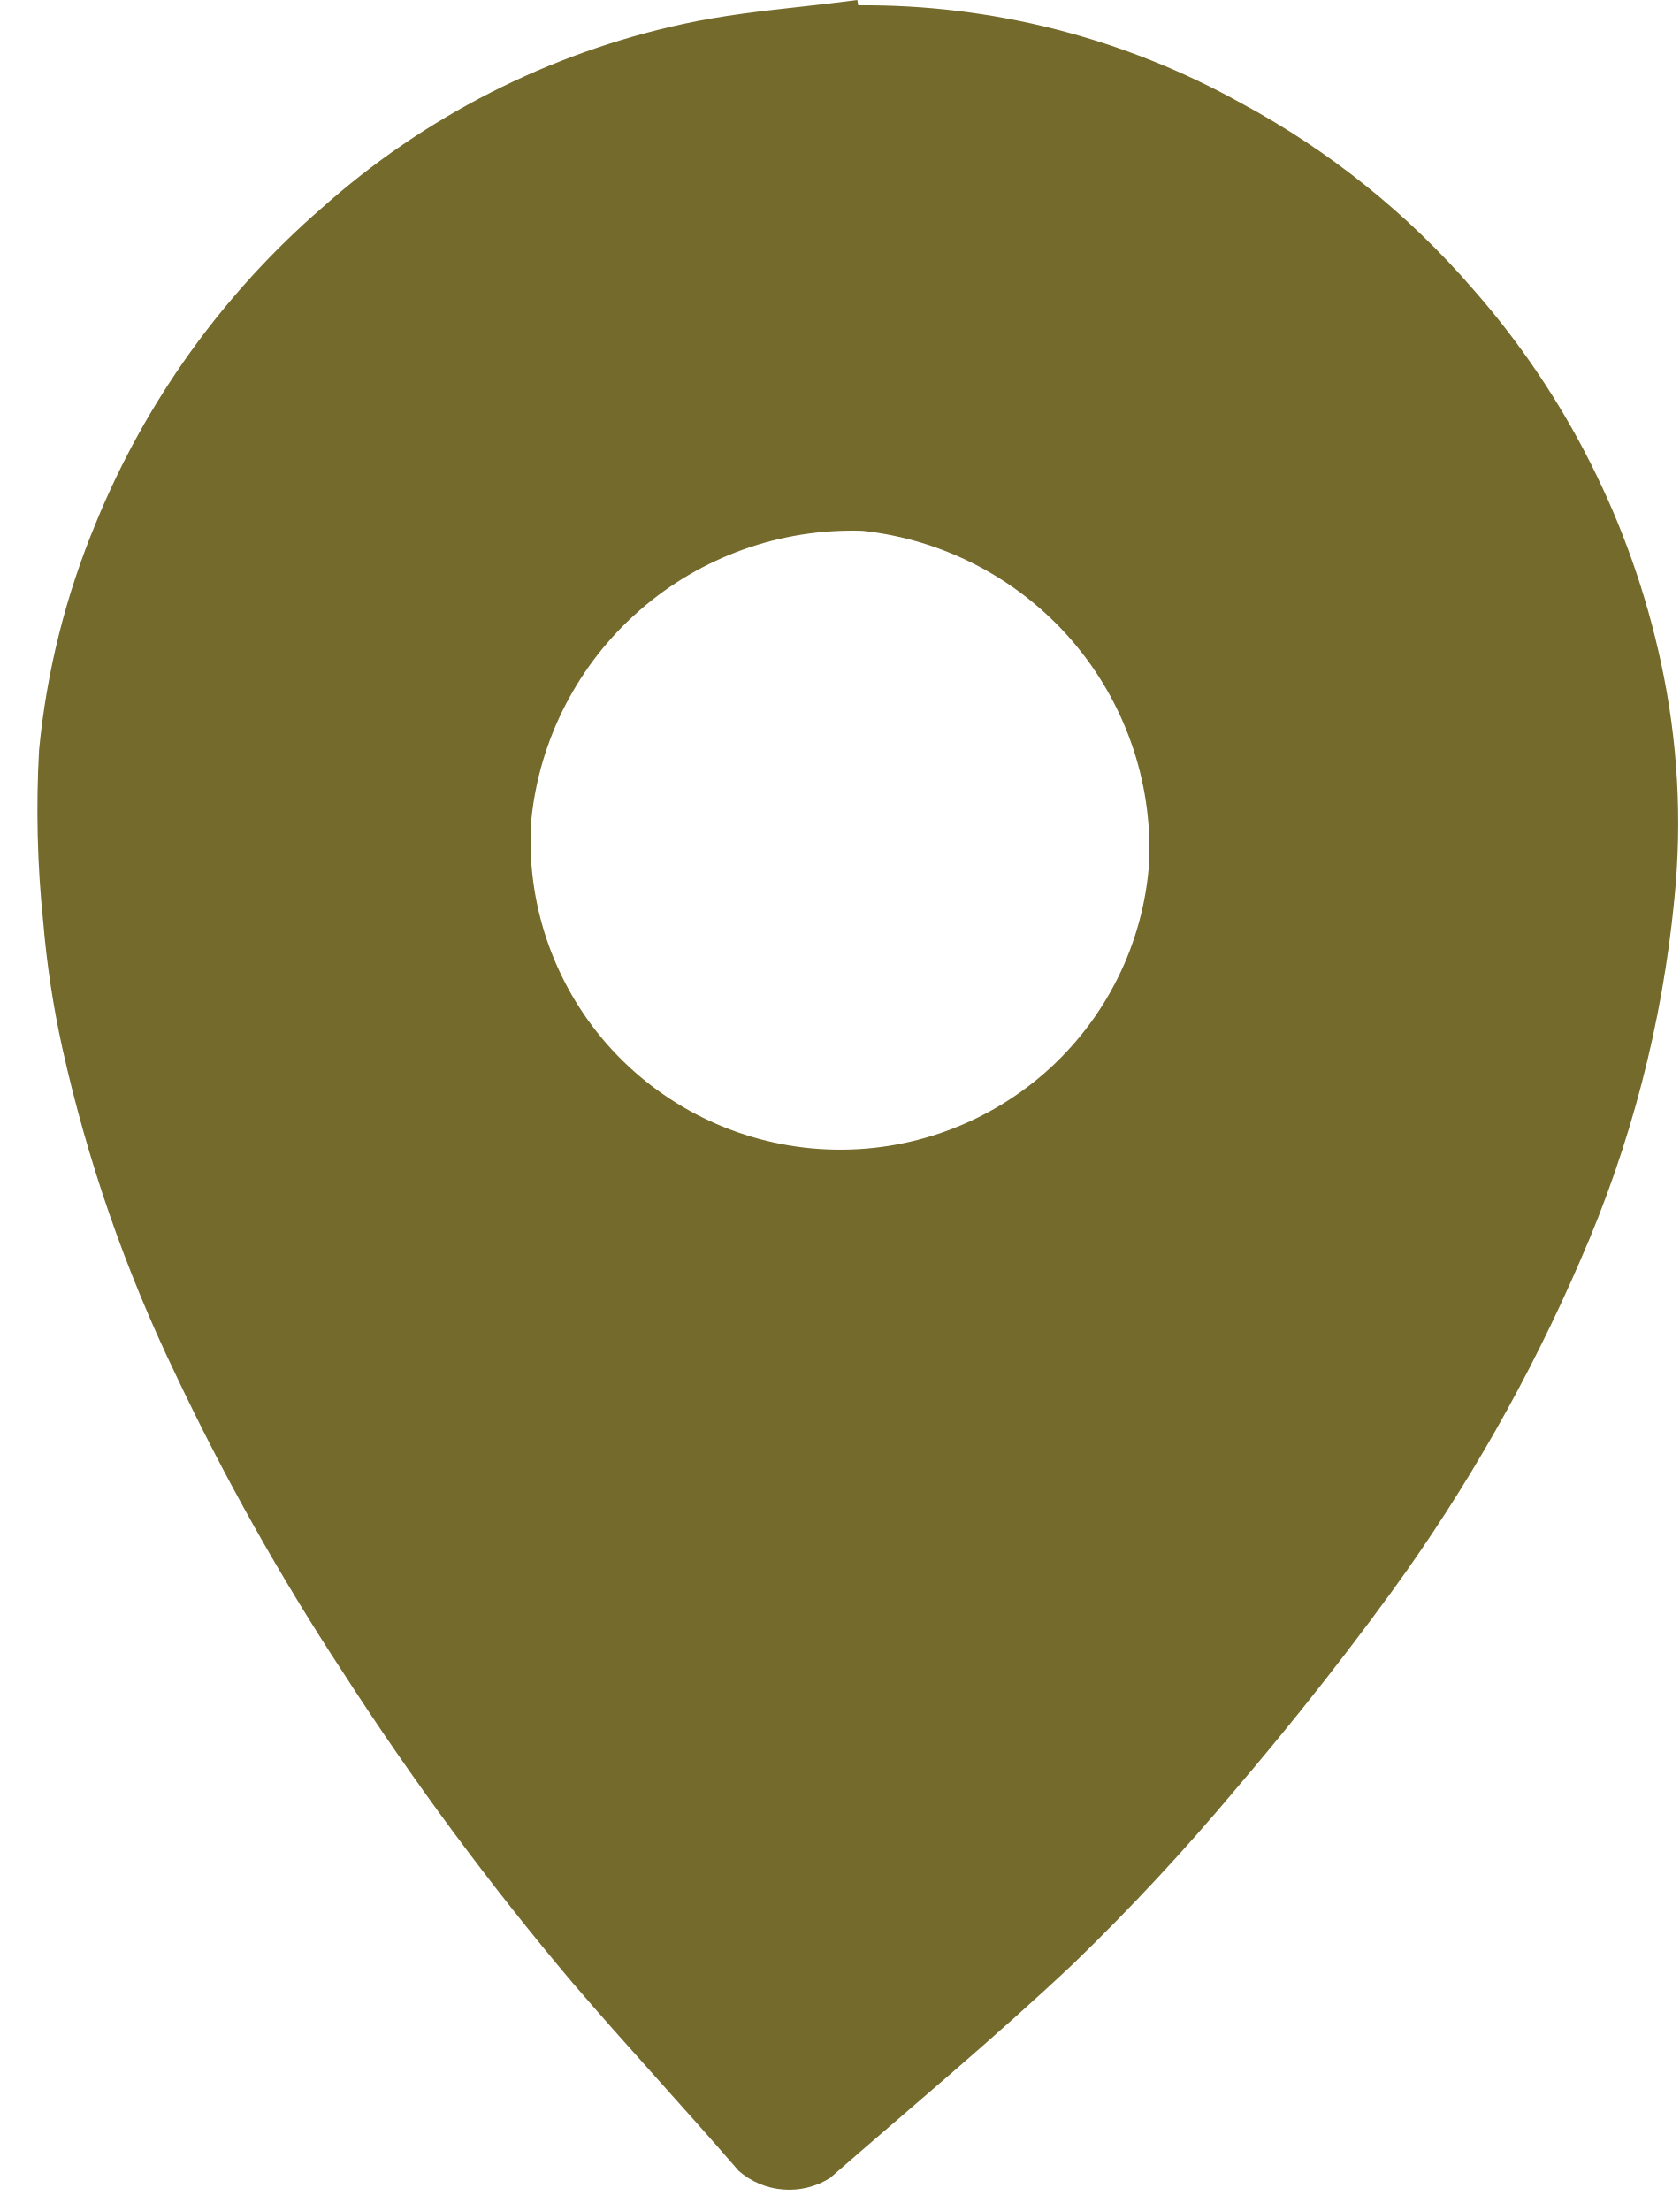
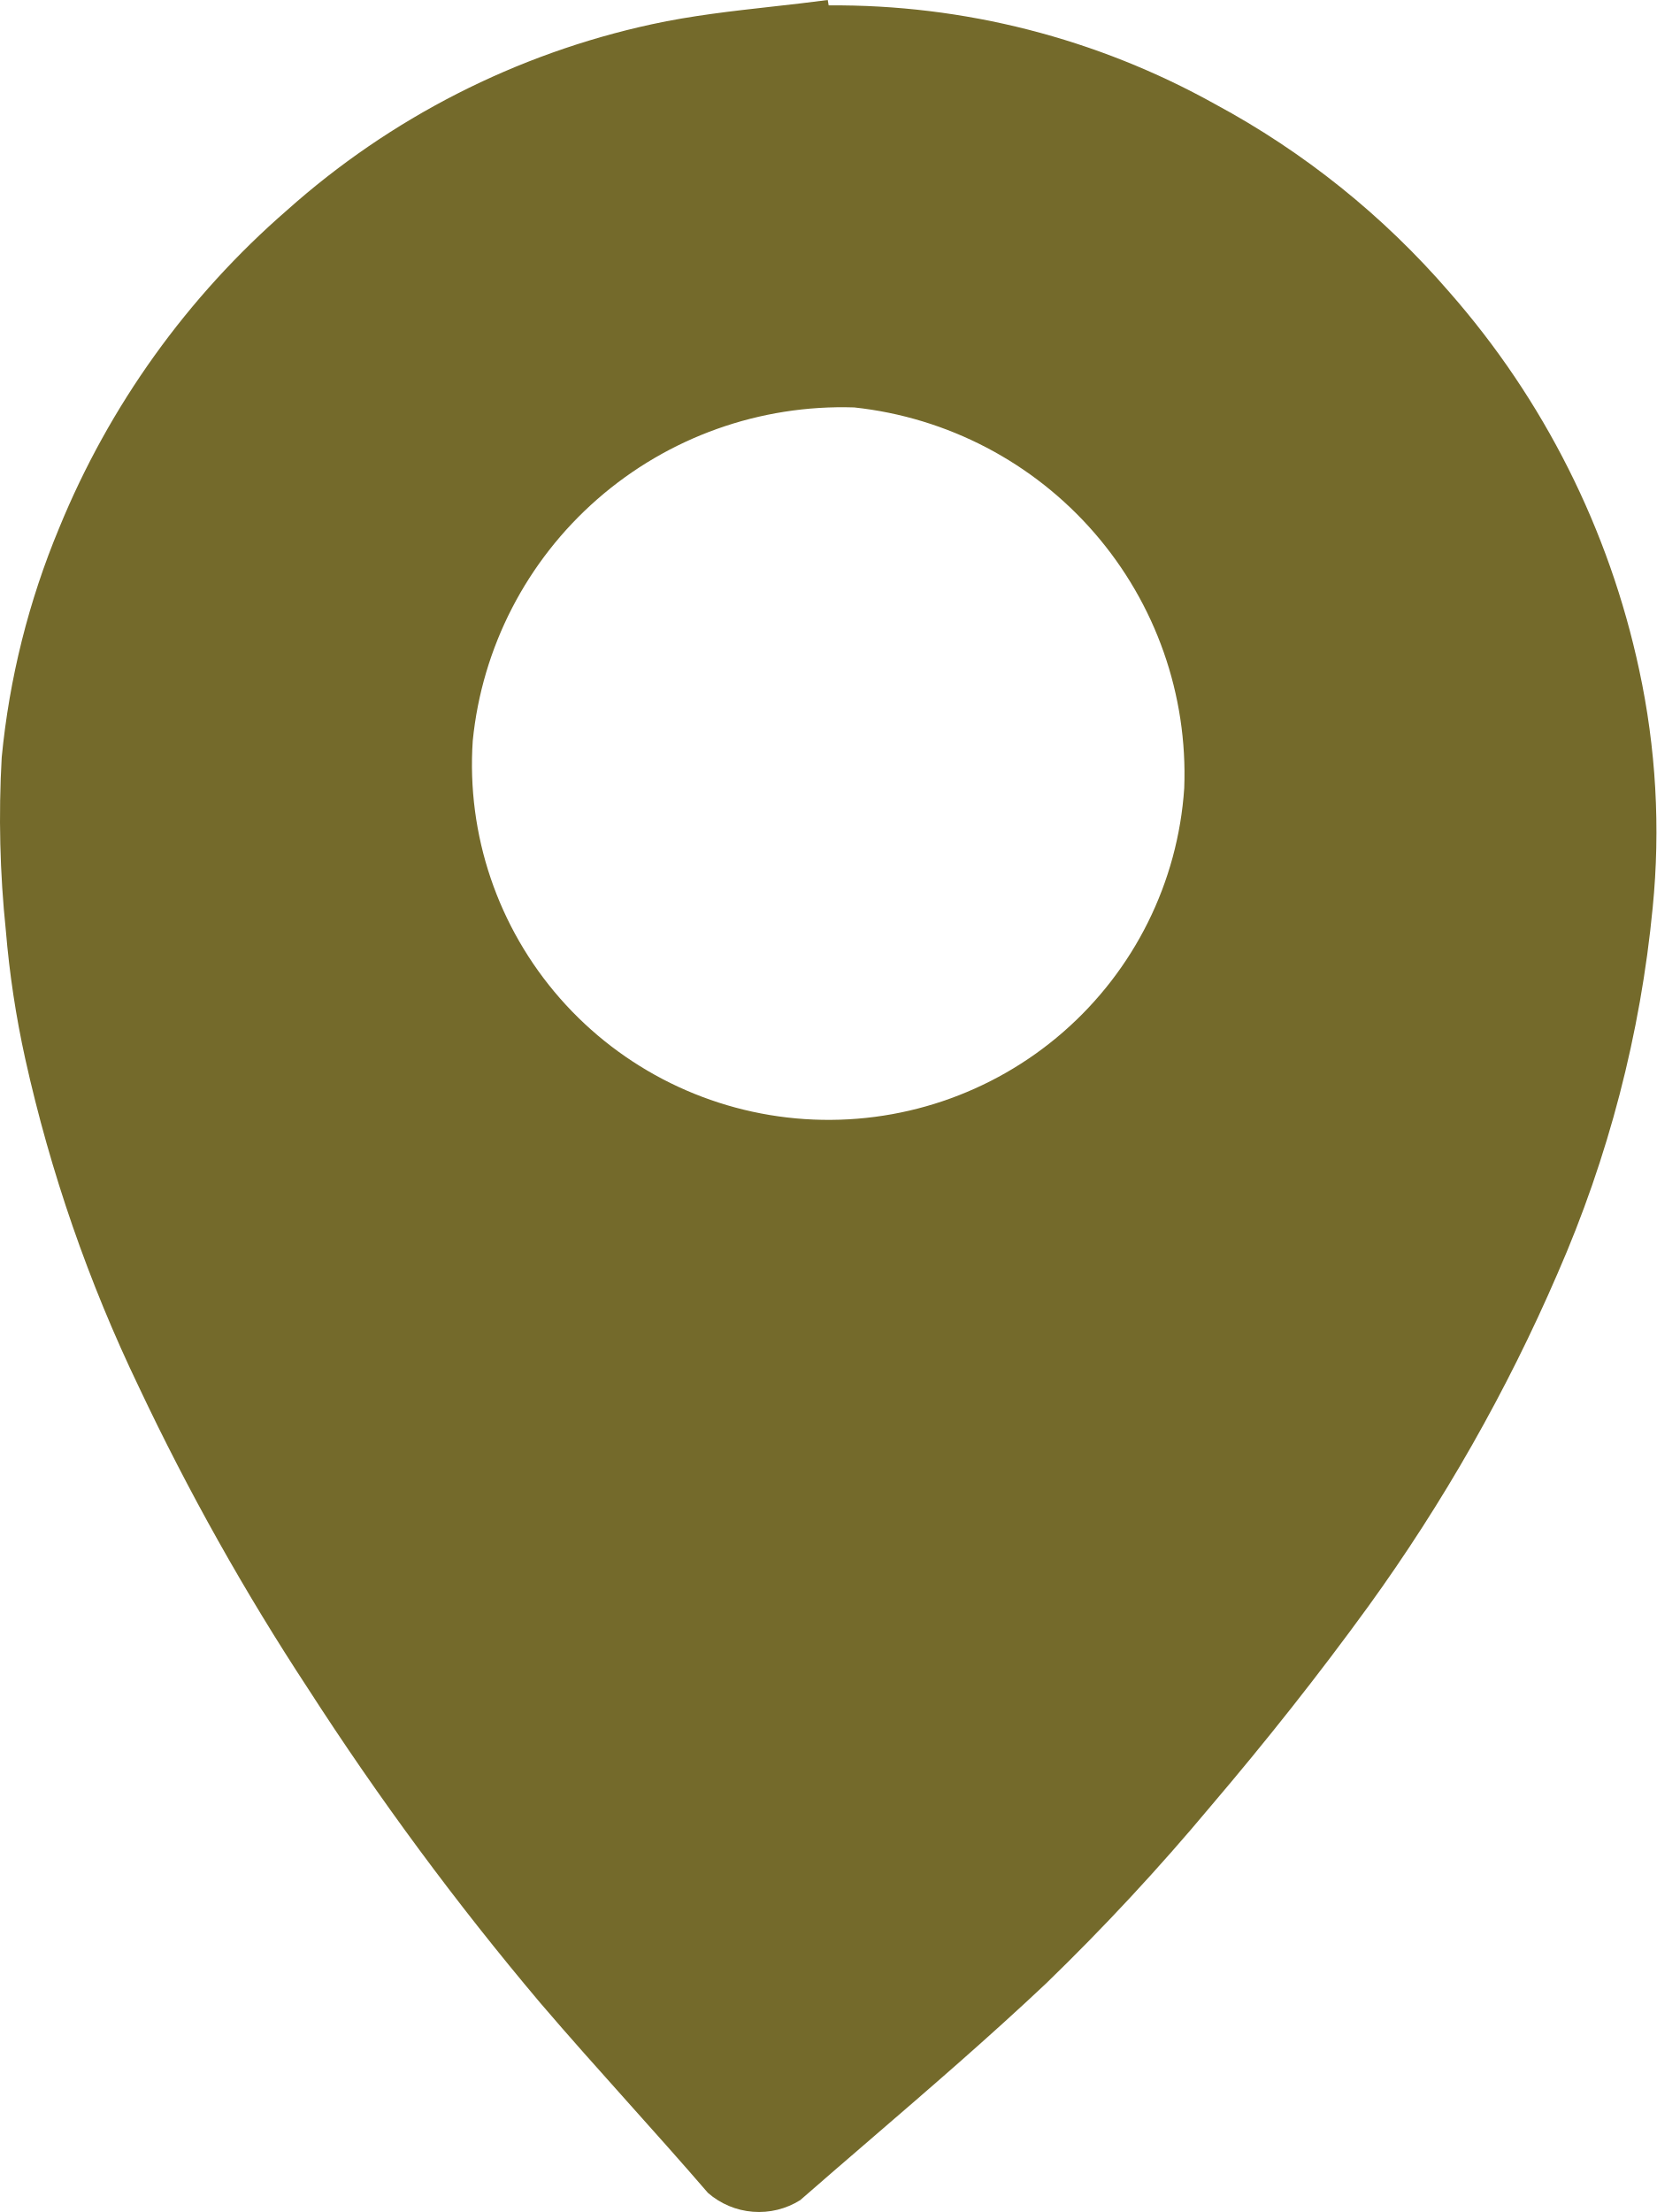
- <svg xmlns="http://www.w3.org/2000/svg" width="19" height="25" viewBox="0 0 19 25" fill="none">
-   <path fill-rule="evenodd" clip-rule="evenodd" d="M18.786 7.497C18.45 5.929 17.717 4.473 16.659 3.269C15.92 2.414 15.031 1.701 14.036 1.166C12.712 0.429 11.221 0.048 9.706 0.06L9.696 0C9.489 0.027 9.283 0.051 9.076 0.074C8.621 0.124 8.167 0.175 7.722 0.272C6.204 0.602 4.797 1.319 3.638 2.353C2.521 3.322 1.646 4.54 1.086 5.909C0.744 6.729 0.527 7.595 0.442 8.479C0.406 9.125 0.421 9.773 0.488 10.416C0.528 10.899 0.601 11.378 0.705 11.851C0.988 13.122 1.415 14.355 1.98 15.528C2.532 16.696 3.165 17.823 3.874 18.902C4.665 20.129 5.533 21.304 6.475 22.419C7.09 23.137 7.736 23.83 8.354 24.546C8.495 24.669 8.671 24.743 8.857 24.757C9.043 24.772 9.229 24.726 9.387 24.627C10.309 23.823 11.251 23.041 12.143 22.2C12.792 21.572 13.407 20.911 13.986 20.218C14.233 19.928 14.475 19.635 14.713 19.339C15.07 18.895 15.416 18.442 15.753 17.979C16.593 16.819 17.303 15.57 17.871 14.255C18.441 12.955 18.801 11.572 18.937 10.158C19.026 9.269 18.975 8.371 18.786 7.497ZM7.233 6.902C7.928 6.294 8.83 5.972 9.755 6.002C10.67 6.1 11.514 6.541 12.116 7.235C12.718 7.93 13.033 8.826 12.997 9.743C12.935 10.666 12.508 11.527 11.809 12.137C11.109 12.746 10.196 13.054 9.269 12.992C8.342 12.93 7.478 12.504 6.866 11.808C6.255 11.111 5.946 10.2 6.008 9.277C6.099 8.359 6.537 7.51 7.233 6.902Z" fill="#746A2B" />
+ <svg xmlns="http://www.w3.org/2000/svg" width="179" height="239" viewBox="0 0 179 239" fill="none">
+   <path fill-rule="evenodd" clip-rule="evenodd" d="M177.132 72.368C173.891 57.232 166.827 43.181 156.614 31.555C149.487 23.302 140.913 16.421 131.313 11.255C118.548 4.141 104.157 0.464 89.547 0.582L89.447 0C87.462 0.265 85.47 0.487 83.48 0.71C79.09 1.2 74.706 1.69 70.408 2.628C55.767 5.811 42.197 12.729 31.018 22.711C20.238 32.067 11.805 43.825 6.397 57.04C3.098 64.95 1.003 73.313 0.184 81.845C-0.166 88.081 -0.016 94.336 0.632 100.548C1.019 105.206 1.719 109.832 2.726 114.396C5.449 126.661 9.574 138.569 15.02 149.888C20.343 161.158 26.45 172.043 33.294 182.458C40.919 194.301 49.298 205.641 58.38 216.406C61.488 220.039 64.679 223.603 67.87 227.169L67.871 227.17C70.769 230.407 73.667 233.646 76.505 236.937C77.863 238.12 79.565 238.834 81.36 238.974C83.155 239.115 84.948 238.675 86.473 237.718C88.99 235.52 91.522 233.339 94.055 231.158L94.058 231.156L94.058 231.155C100.471 225.633 106.886 220.108 113.055 214.293C119.312 208.232 125.246 201.845 130.831 195.158C136.778 188.175 142.46 181.011 147.876 173.547C155.976 162.347 162.828 150.295 168.31 137.604C173.809 125.049 177.281 111.699 178.594 98.054C179.447 89.468 178.954 80.801 177.132 72.368ZM64.559 53.925C72.212 47.236 82.129 43.695 92.304 44.021C102.373 45.102 111.656 49.953 118.276 57.591C124.896 65.228 128.36 75.083 127.97 85.168C127.289 95.328 122.585 104.802 114.893 111.506C107.202 118.21 97.153 121.594 86.958 120.914C76.762 120.235 67.255 115.548 60.528 107.884C53.801 100.219 50.404 90.204 51.086 80.045C52.089 69.95 56.906 60.614 64.559 53.925Z" fill="#746A2B" />
</svg>
